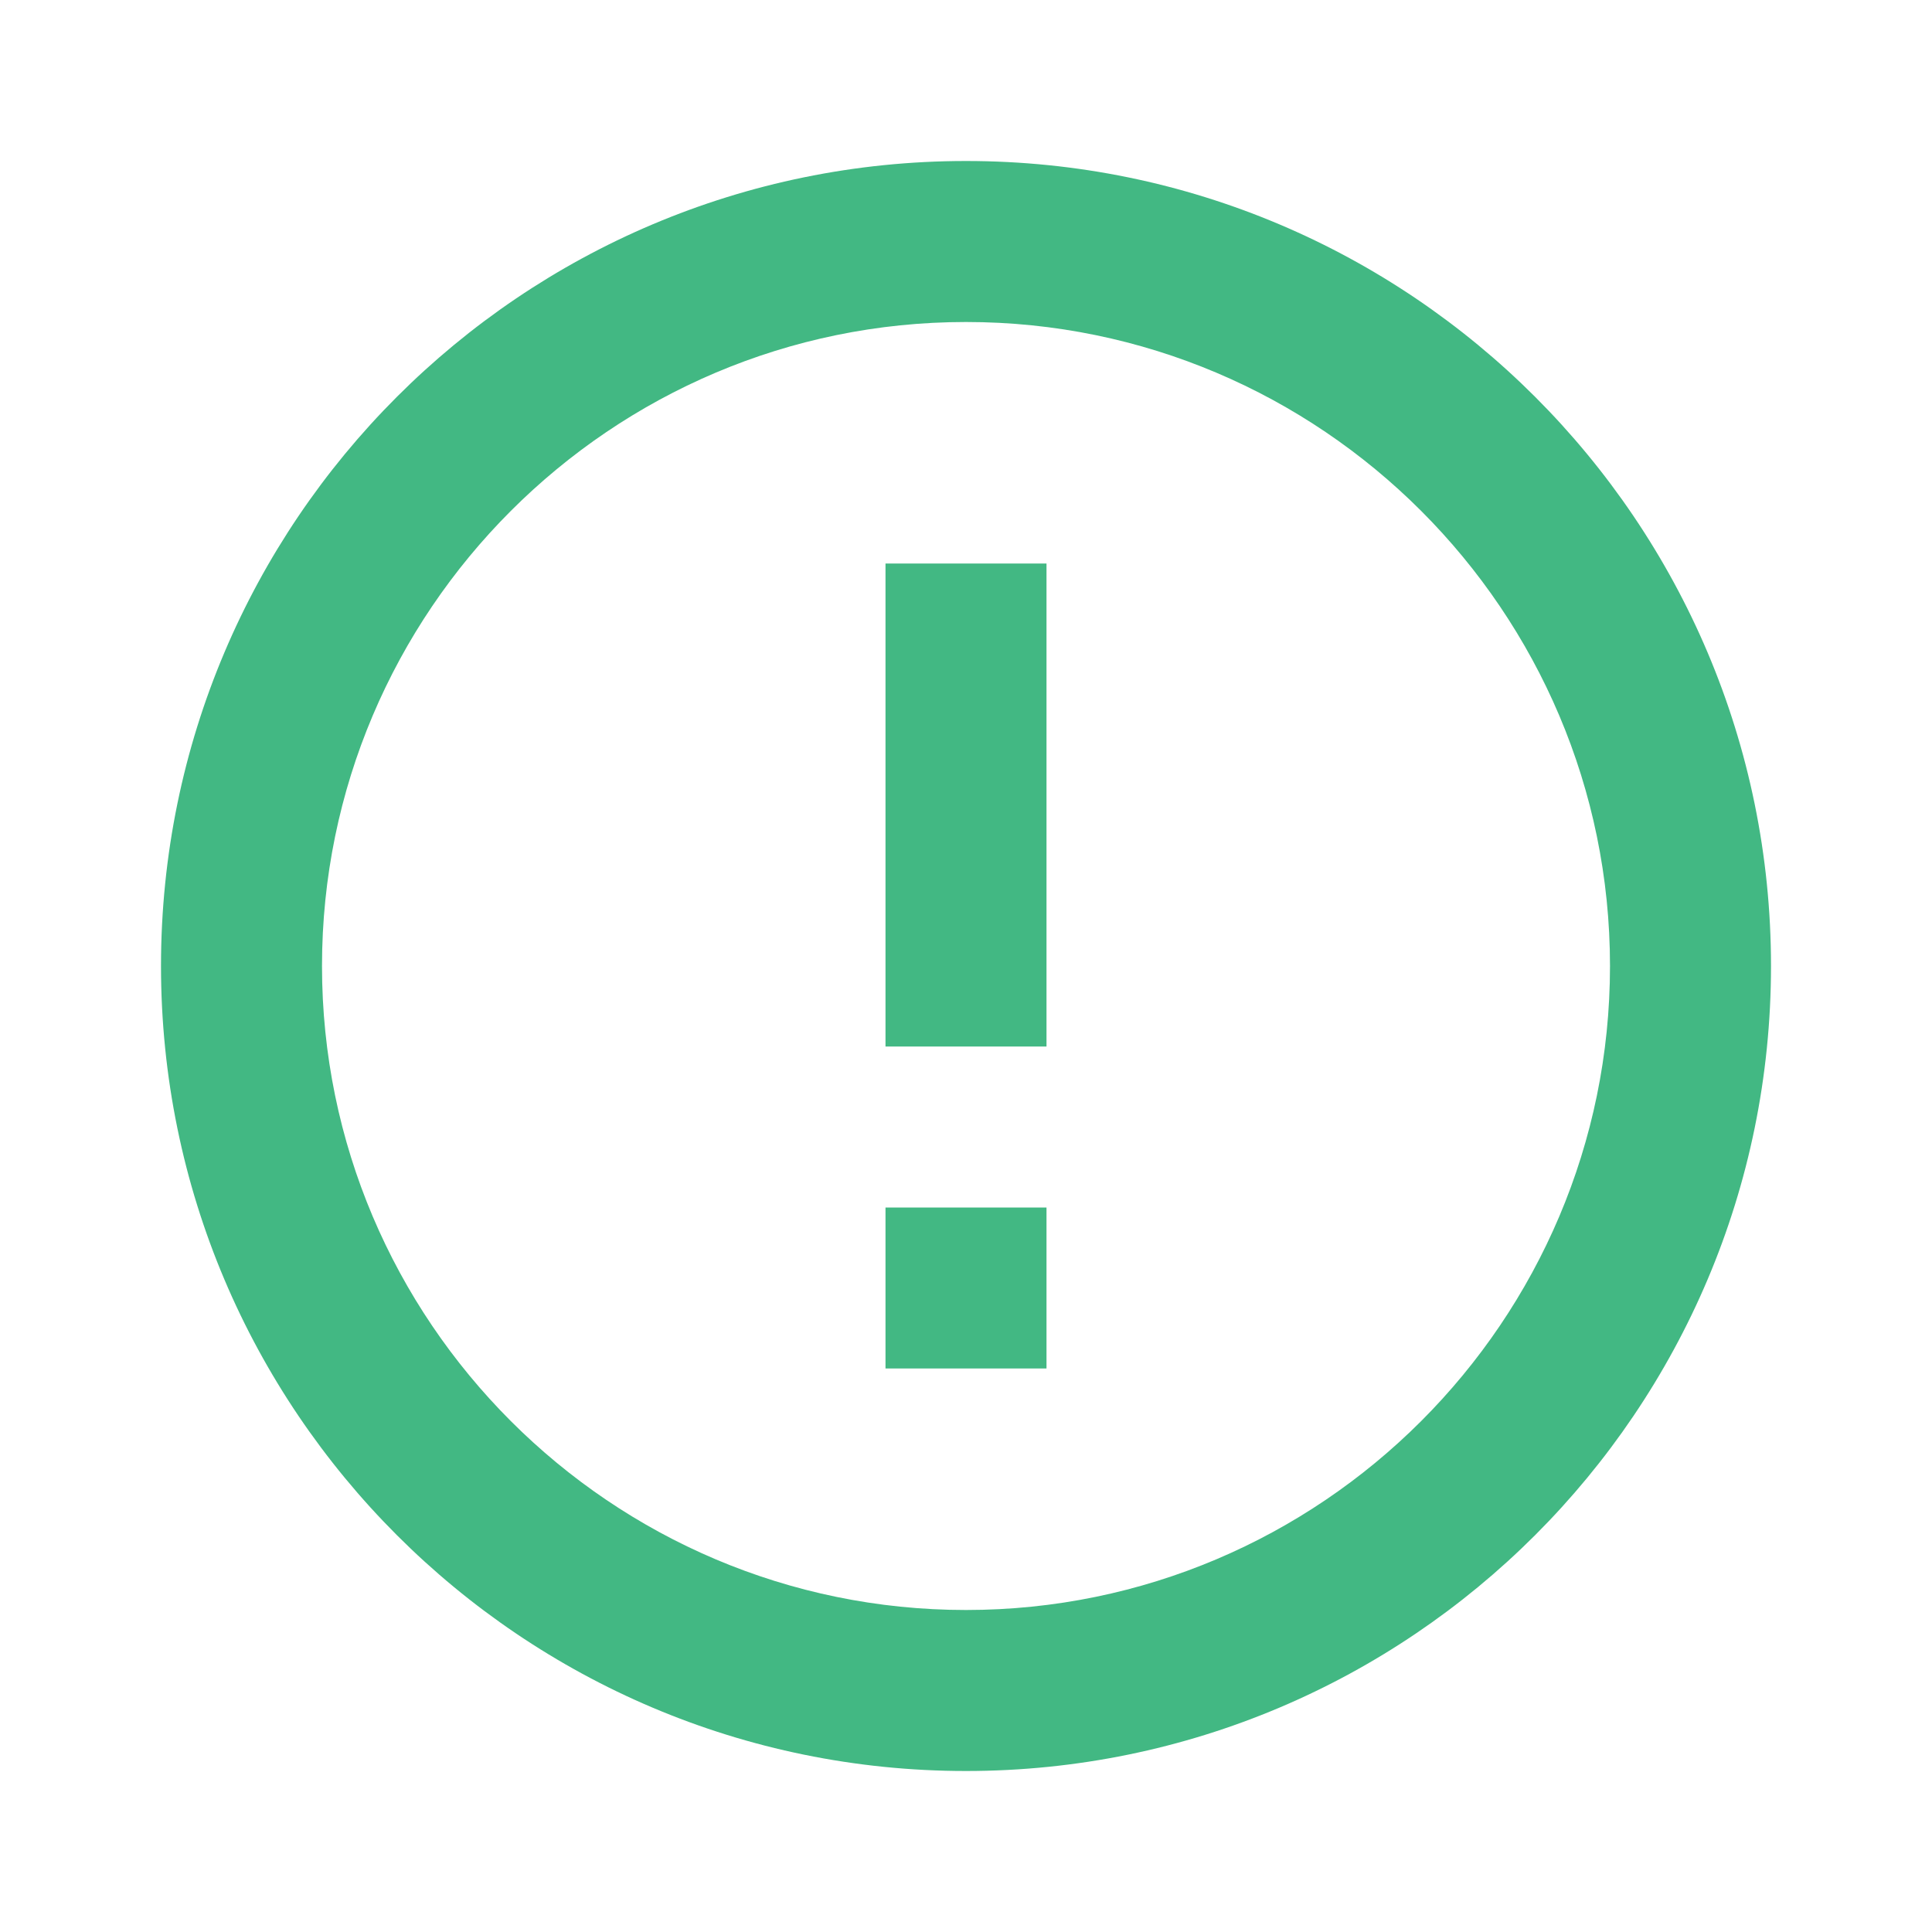
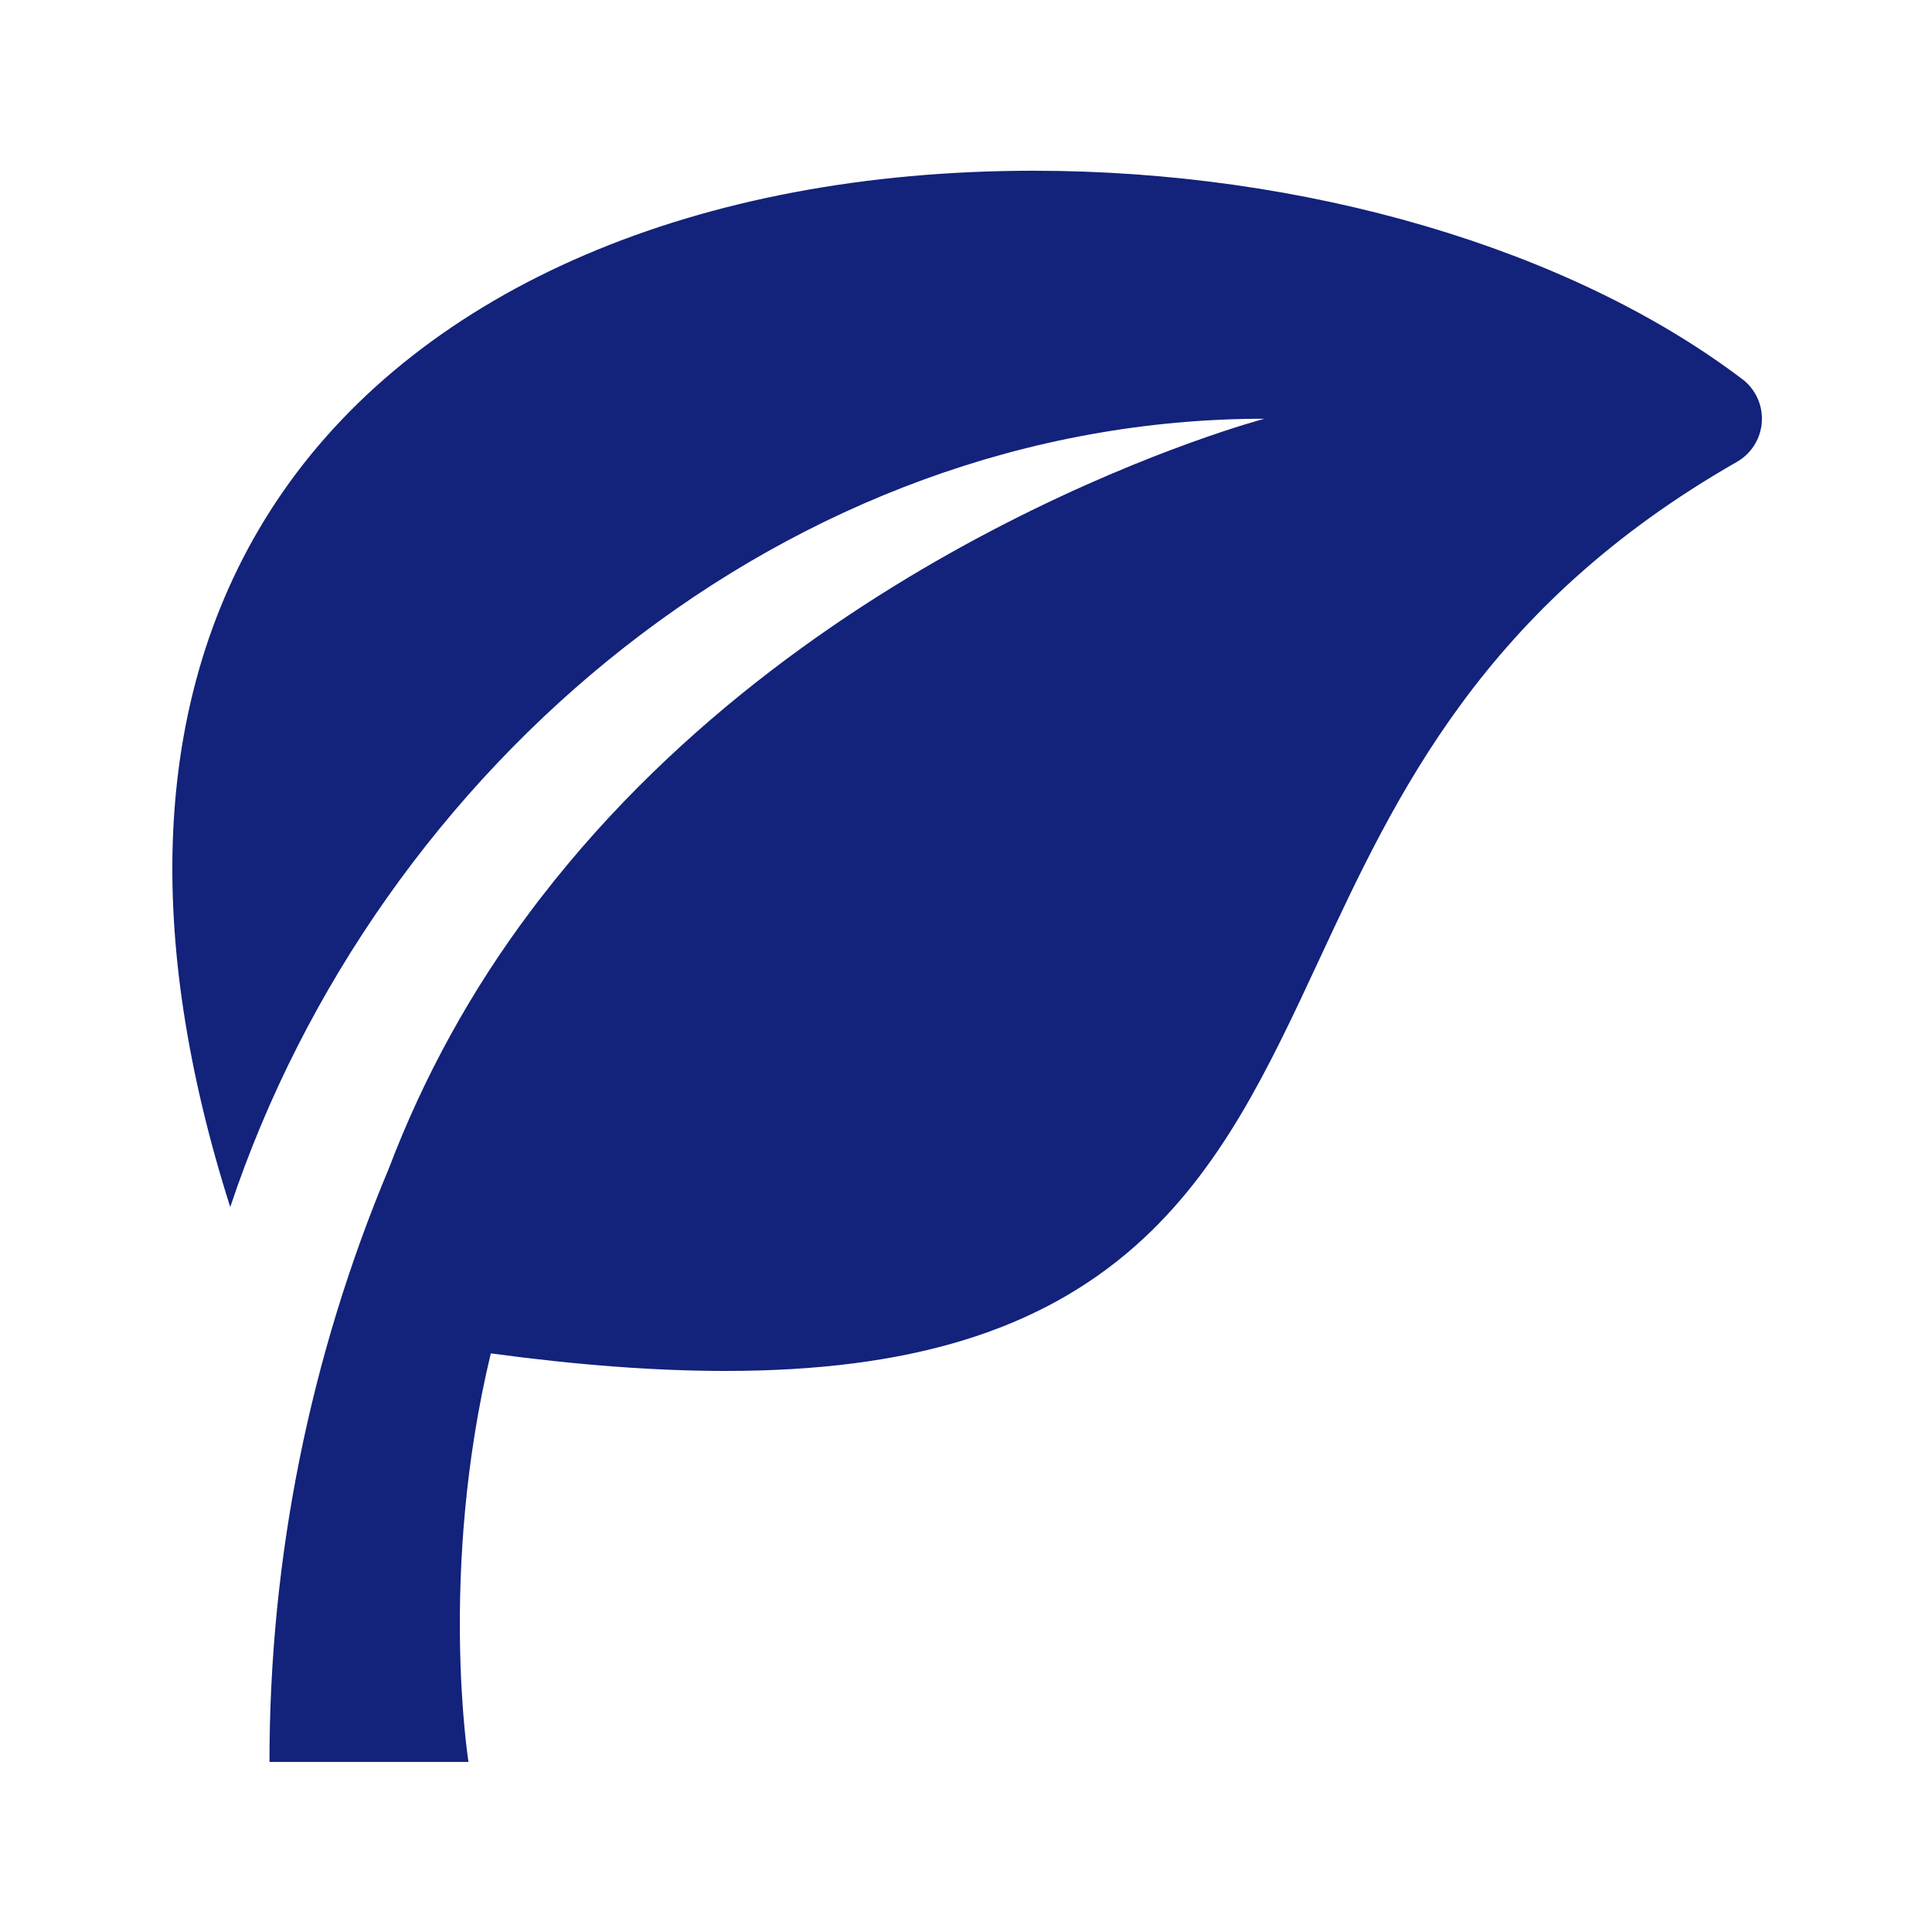
- <svg xmlns="http://www.w3.org/2000/svg" viewBox="0 0 24 24" width="24" height="24" fill="#42b883">
-   <path d="M12 2C6.48 2 2 6.48 2 12s4.48 10 10 10 10-4.48 10-10S17.52 2 12 2zm0 18c-4.41 0-8-3.59-8-8s3.59-8 8-8 8 3.59 8 8-3.59 8-8 8zm-1-13h2v6h-2zm0 8h2v2h-2z" />
+ <svg xmlns="http://www.w3.org/2000/svg" t="1757090790152" class="icon" viewBox="0 0 1024 1024" version="1.1" p-id="8771" width="200" height="200">
+   <path d="M923.434 200.946C832.177 131.785 691.745 90.494 547.78 90.494 369.696 90.494 224.598 152.668 149.662 261.063 114.462 311.979 95.003 372.254 91.812 440.255c-2.848 60.539 7.33 127.485 30.217 199.521C200.208 405.45 418.502 221.935 670.203 221.935c0 0-235.512 61.989-383.59 253.942-0.079 0.105-2.057 2.558-5.458 7.172a555.161 555.161 0 0 0-75.041 136.213 811.345 811.345 0 0 0-63.281 314.587h105.469s-16.005-100.696 11.839-216.527c46.063 6.223 87.223 9.308 124.295 9.308 96.952 0 165.929-20.988 217.028-66.023 45.773-40.368 71.033-94.579 97.743-151.98 40.816-87.671 87.064-187.049 221.353-263.804a26.367 26.367 0 0 0 2.848-43.928z" fill="#13227a" p-id="8772" />
</svg>
